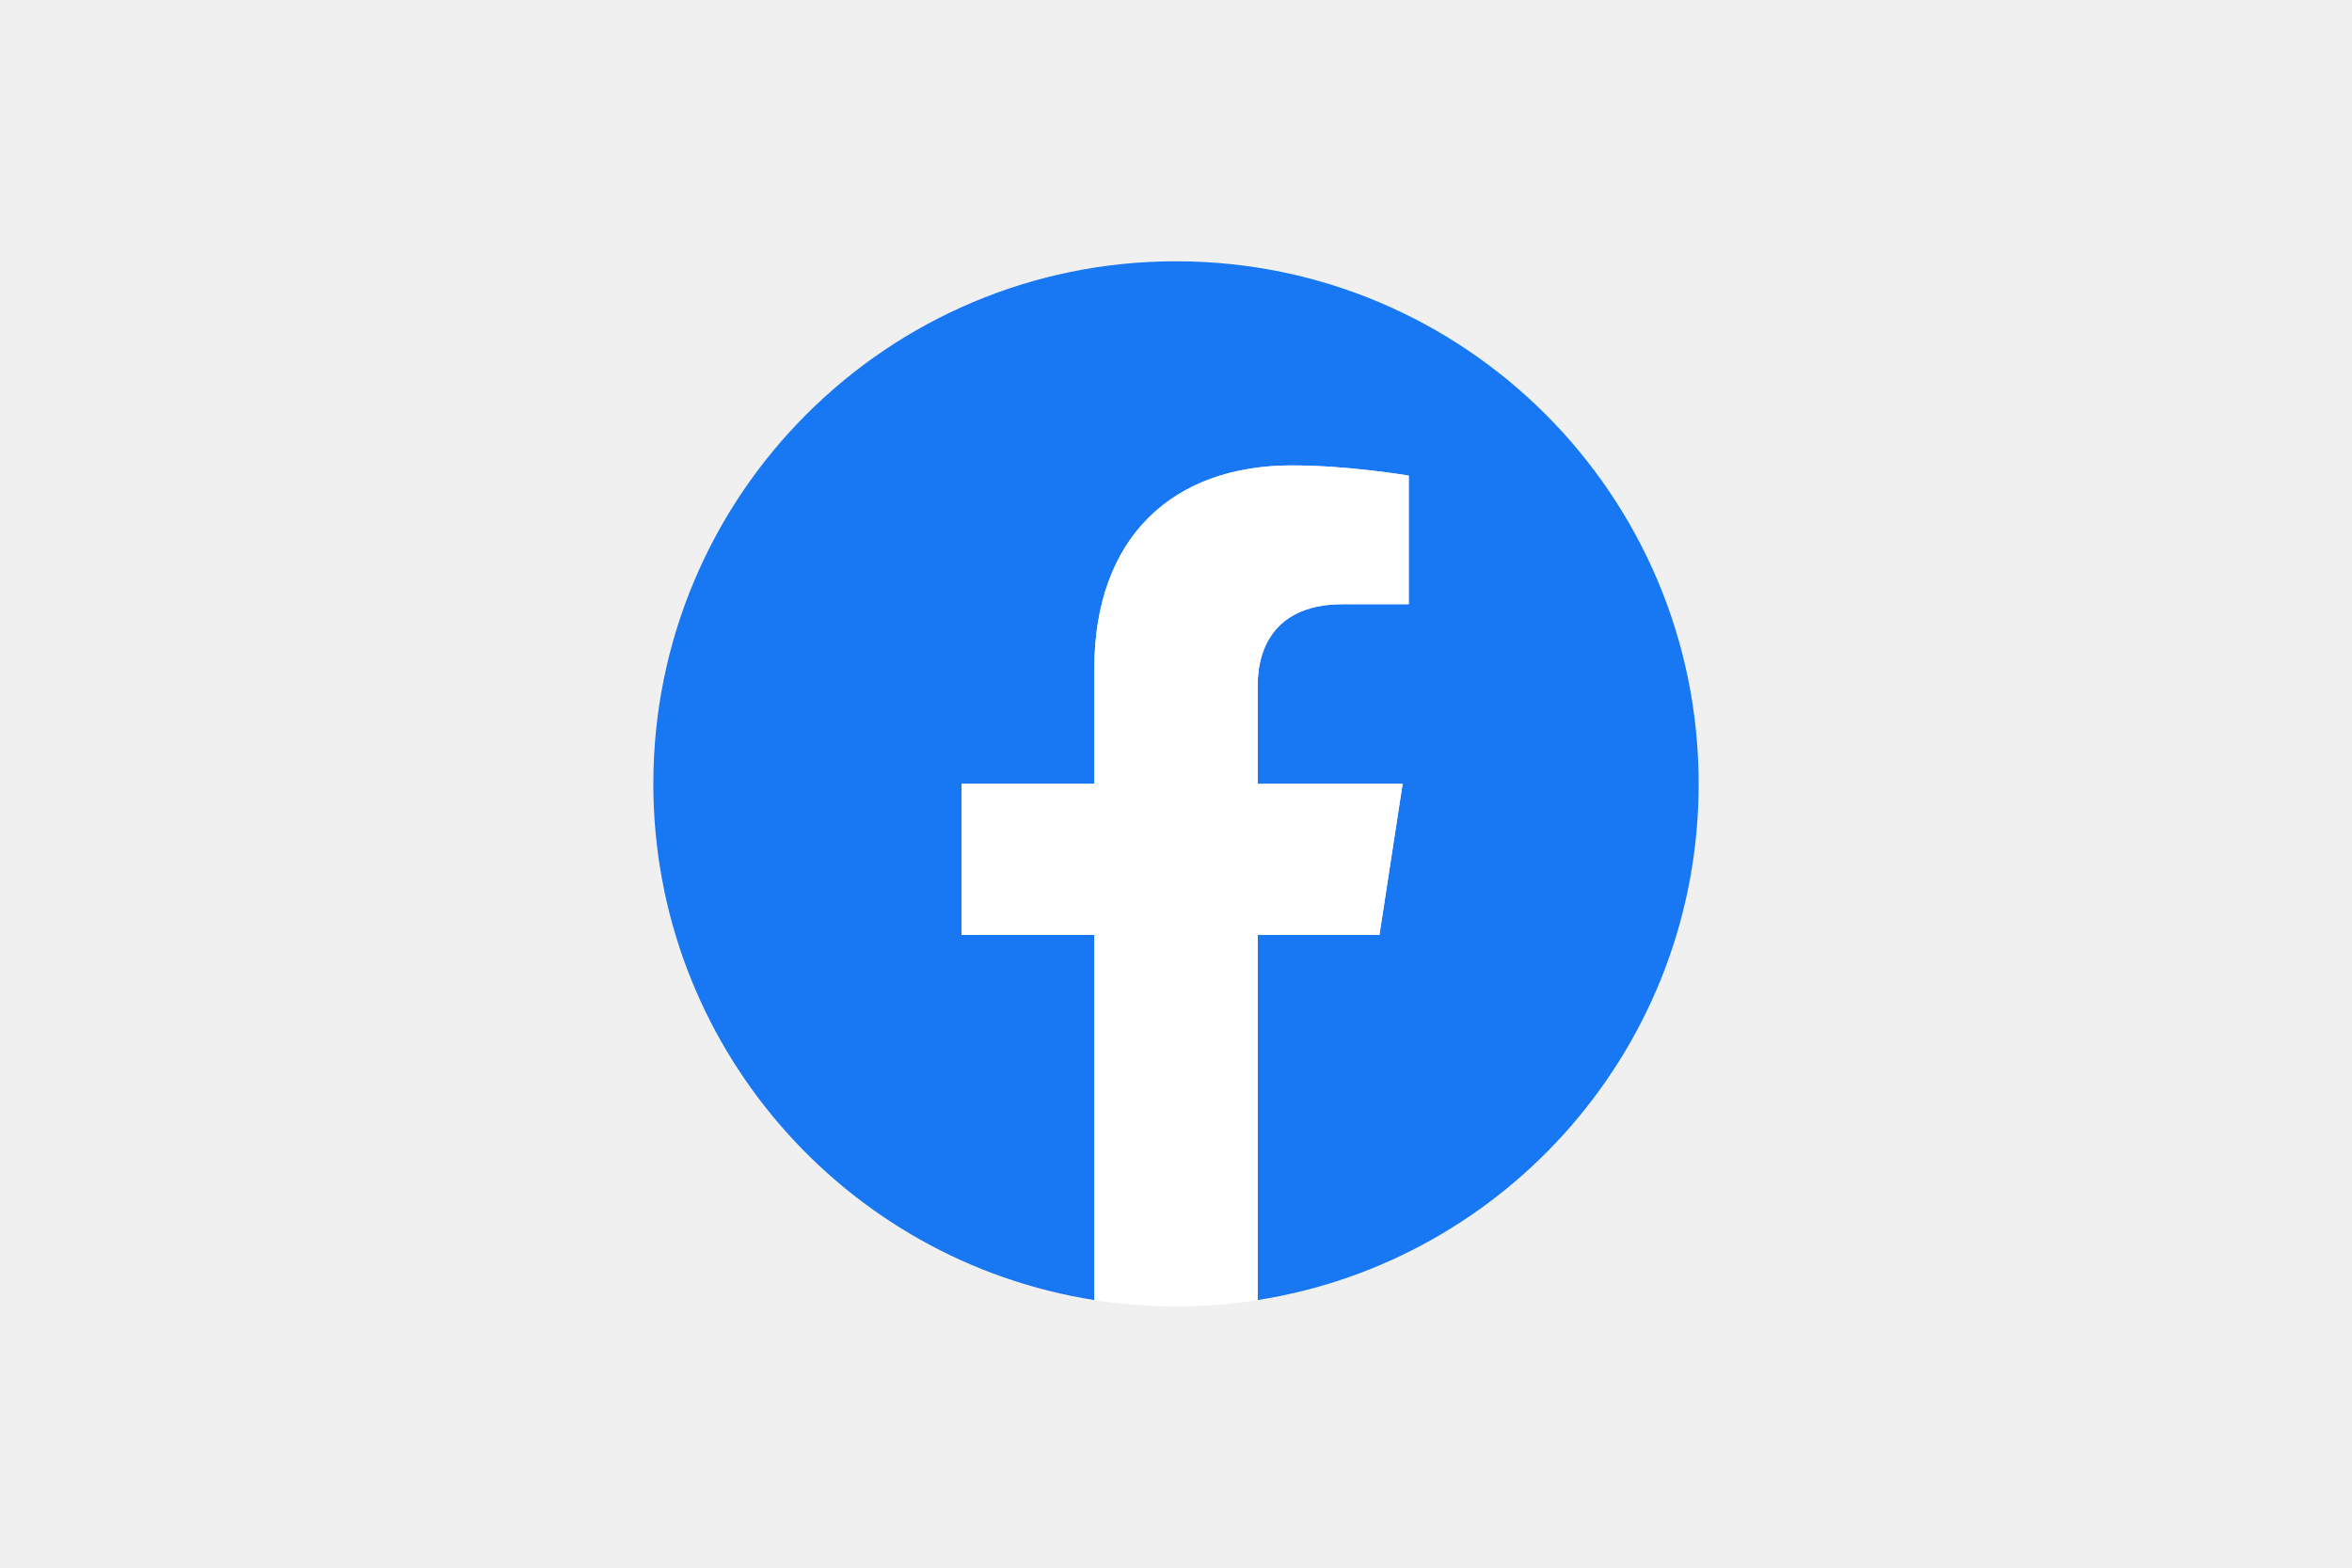
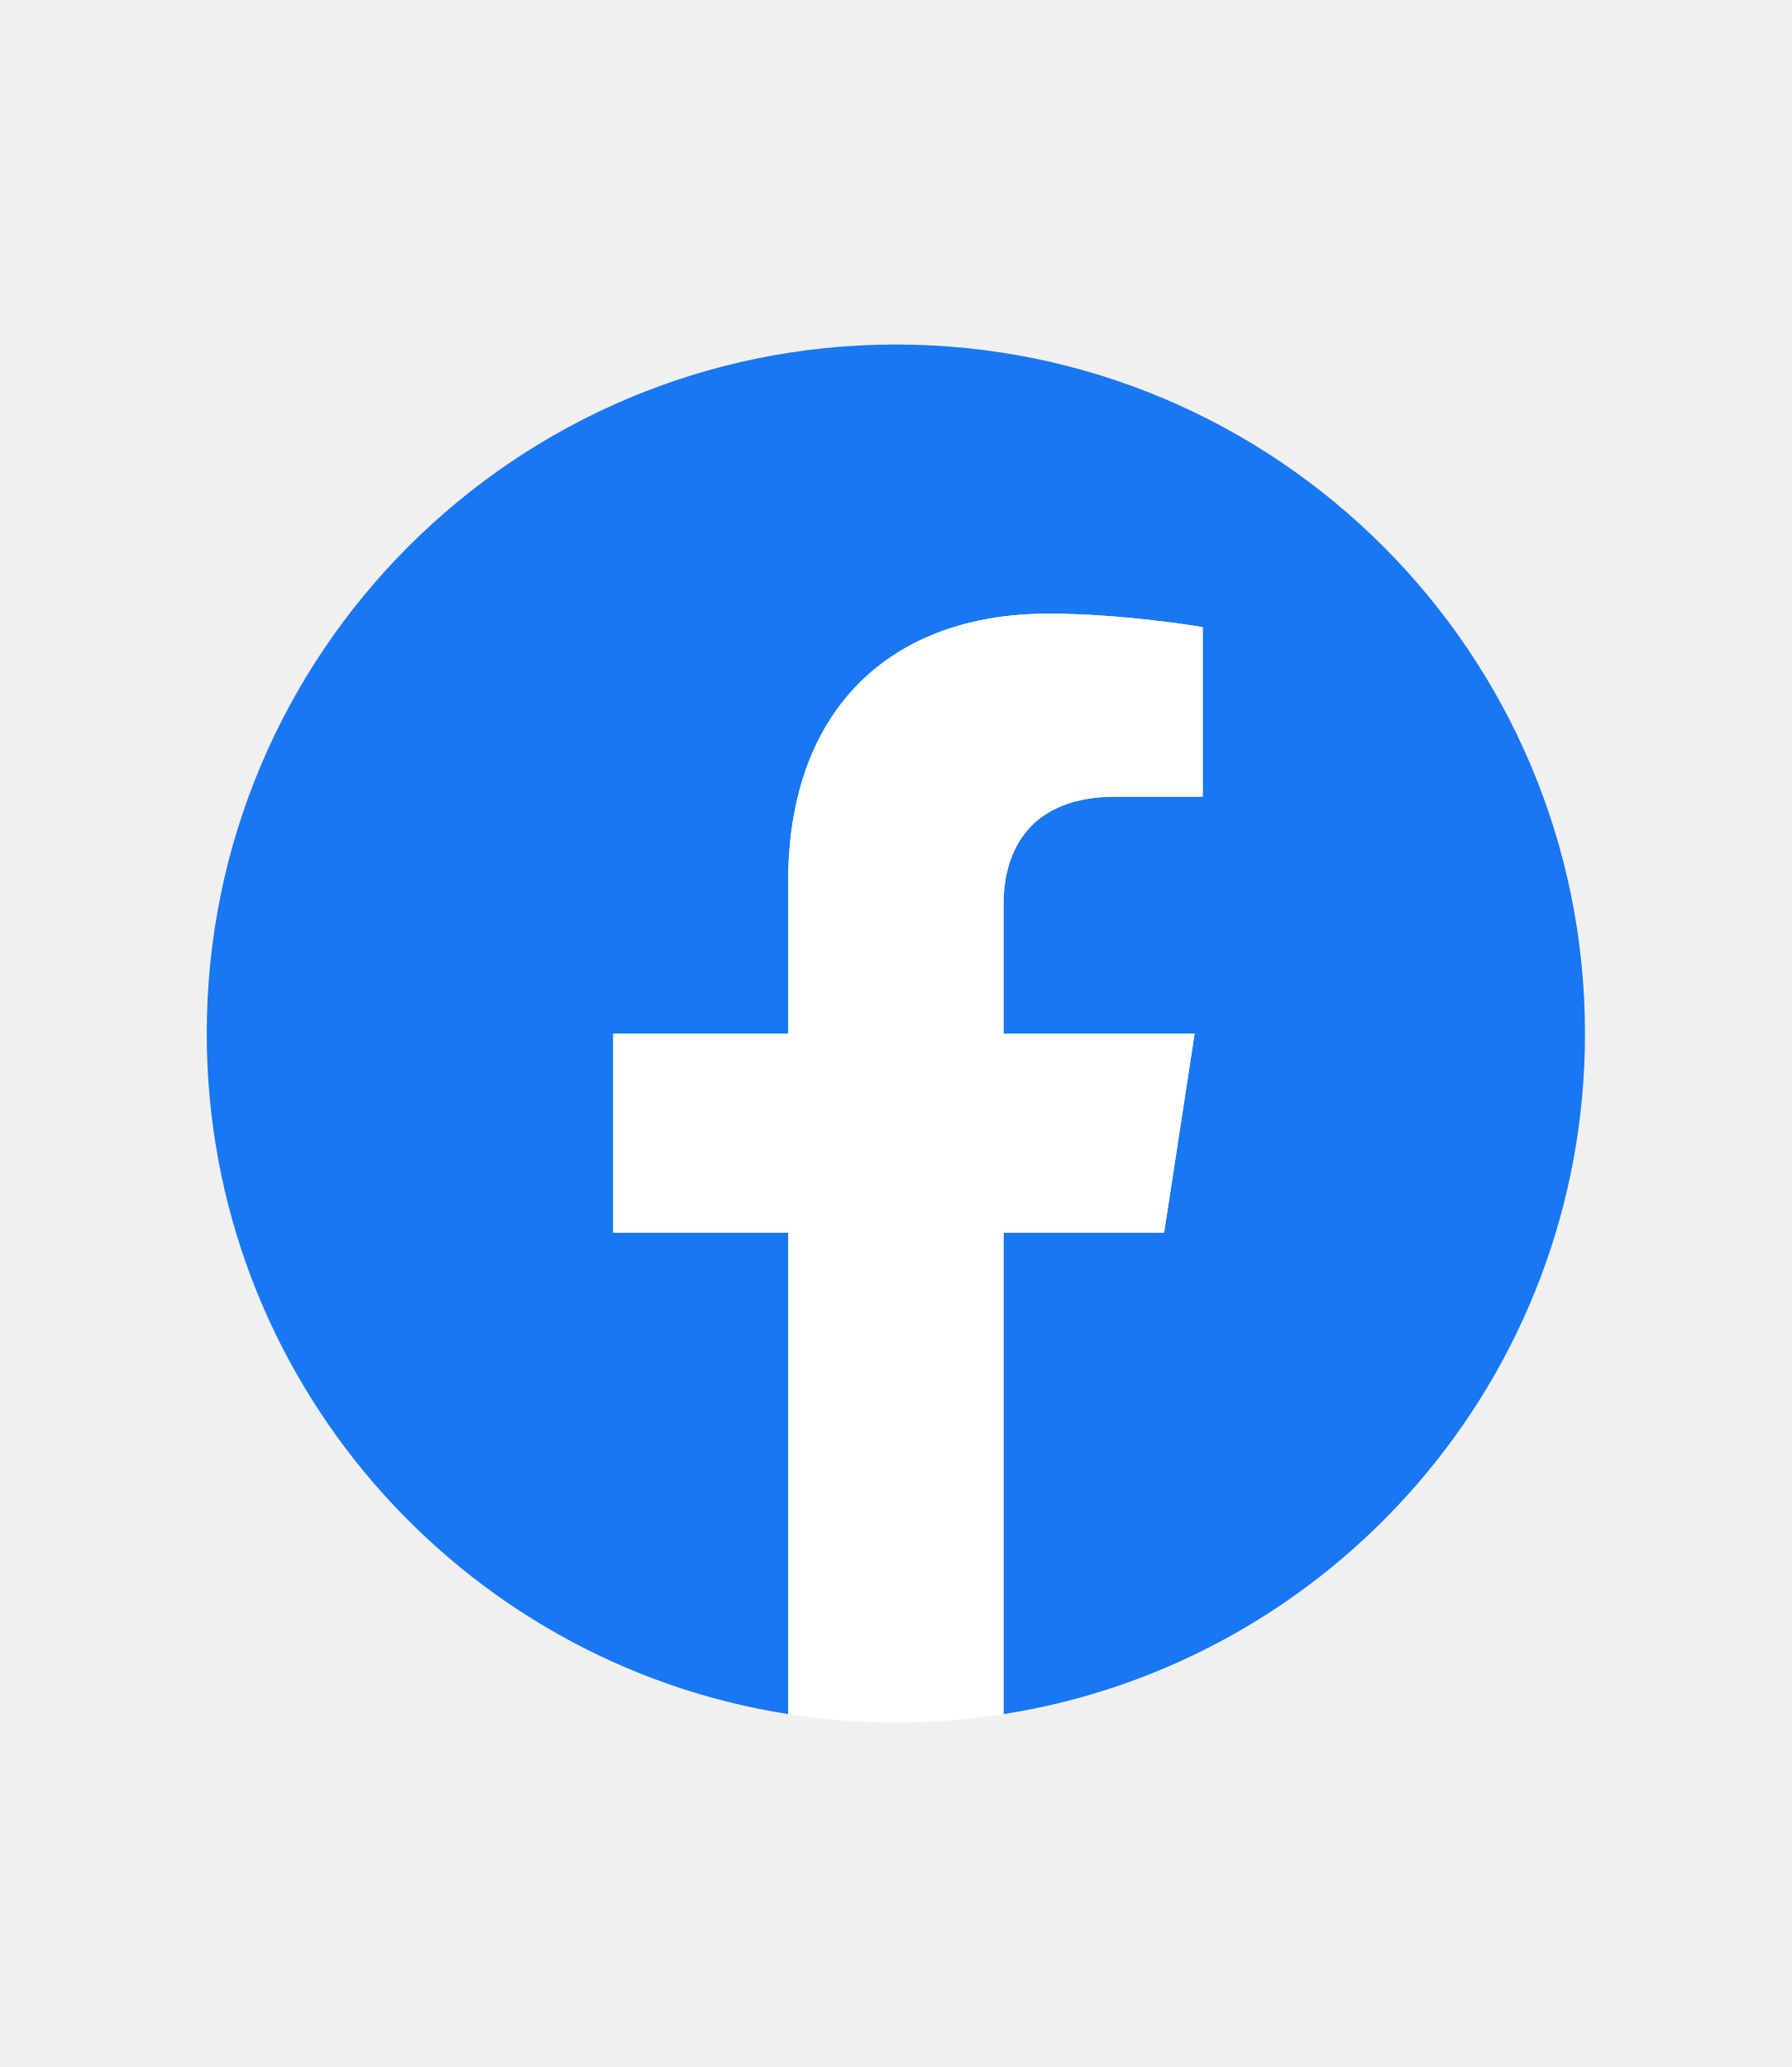
- <svg xmlns="http://www.w3.org/2000/svg" height="800" width="1200" viewBox="-204.8 -341.333 1774.933 2047.999">
+ <svg xmlns="http://www.w3.org/2000/svg" width="34" viewBox="-204.8 -341.333 1774.933 2047.999">
  <path d="M1365.333 682.667C1365.333 305.64 1059.693 0 682.667 0 305.64 0 0 305.64 0 682.667c0 340.738 249.641 623.16 576 674.373V880H402.667V682.667H576v-150.4c0-171.094 101.917-265.6 257.853-265.6 74.69 0 152.814 13.333 152.814 13.333v168h-86.083c-84.804 0-111.25 52.623-111.25 106.61v128.057h189.333L948.4 880H789.333v477.04c326.359-51.213 576-333.635 576-674.373" fill="#1877f2" />
  <path d="M948.4 880l30.267-197.333H789.333V554.609C789.333 500.623 815.78 448 900.584 448h86.083V280s-78.124-13.333-152.814-13.333c-155.936 0-257.853 94.506-257.853 265.6v150.4H402.667V880H576v477.04a687.805 687.805 0 00106.667 8.293c36.288 0 71.91-2.84 106.666-8.293V880H948.4" fill="#fff" />
</svg>
